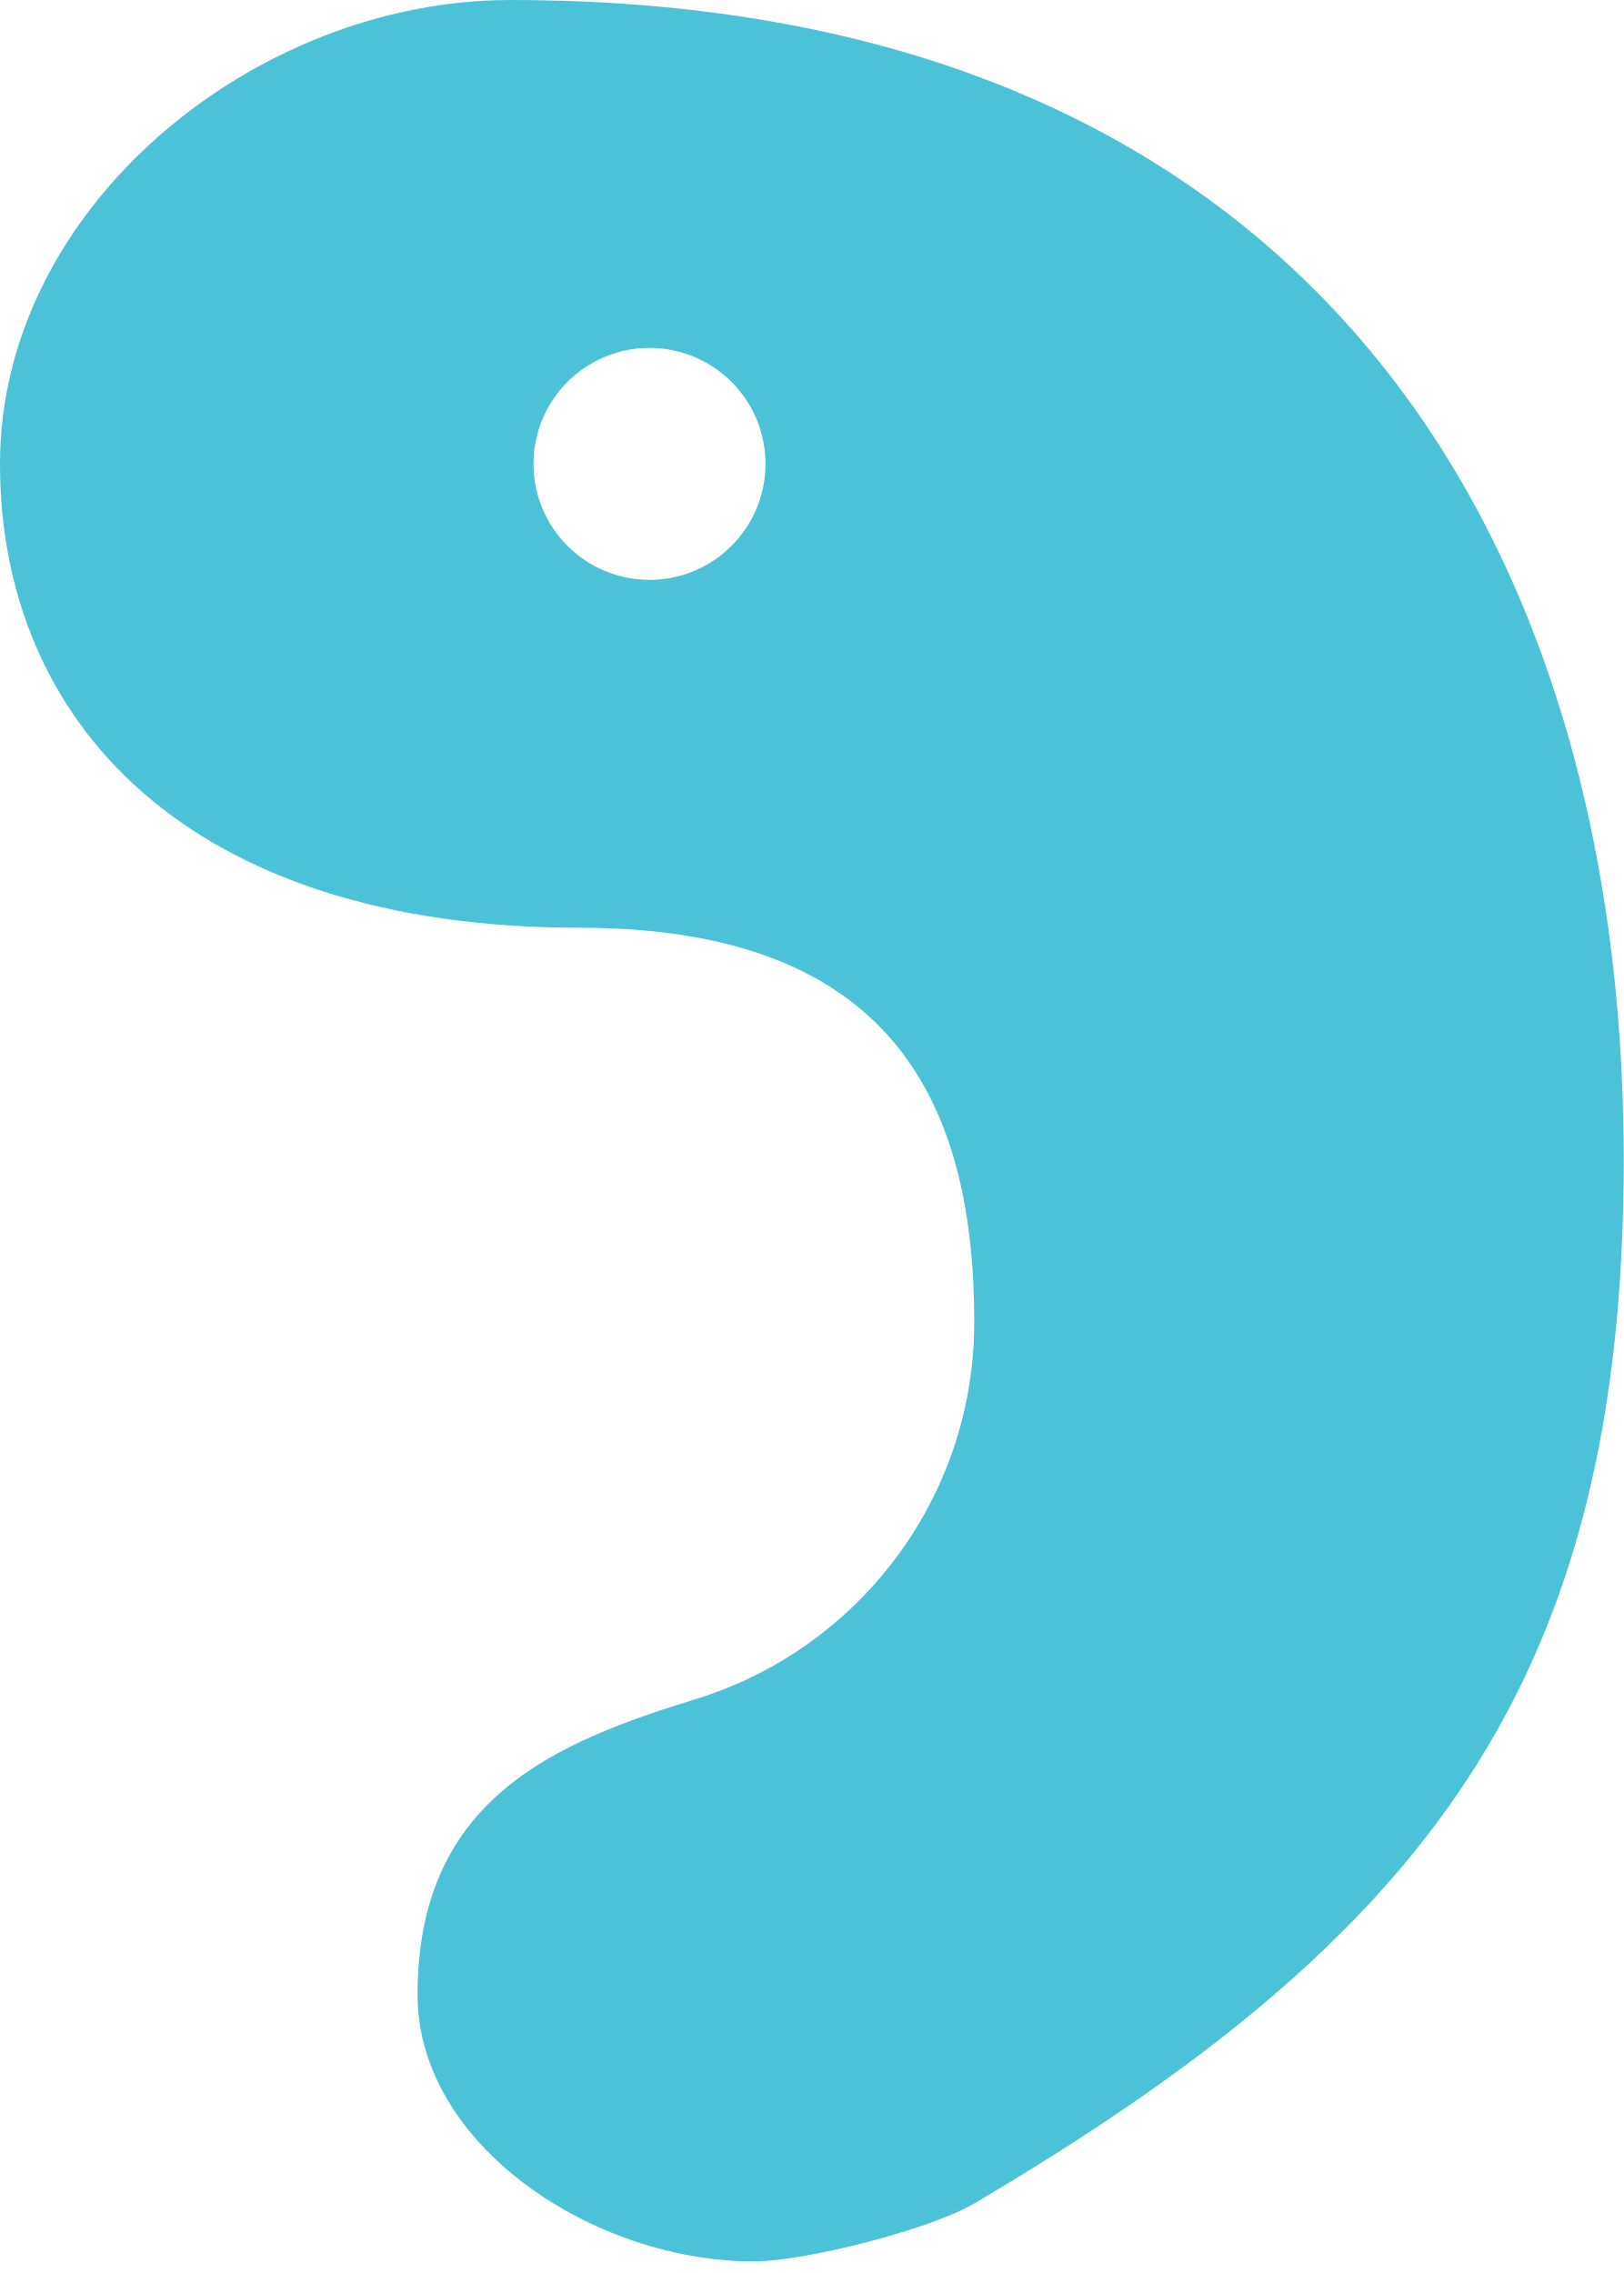
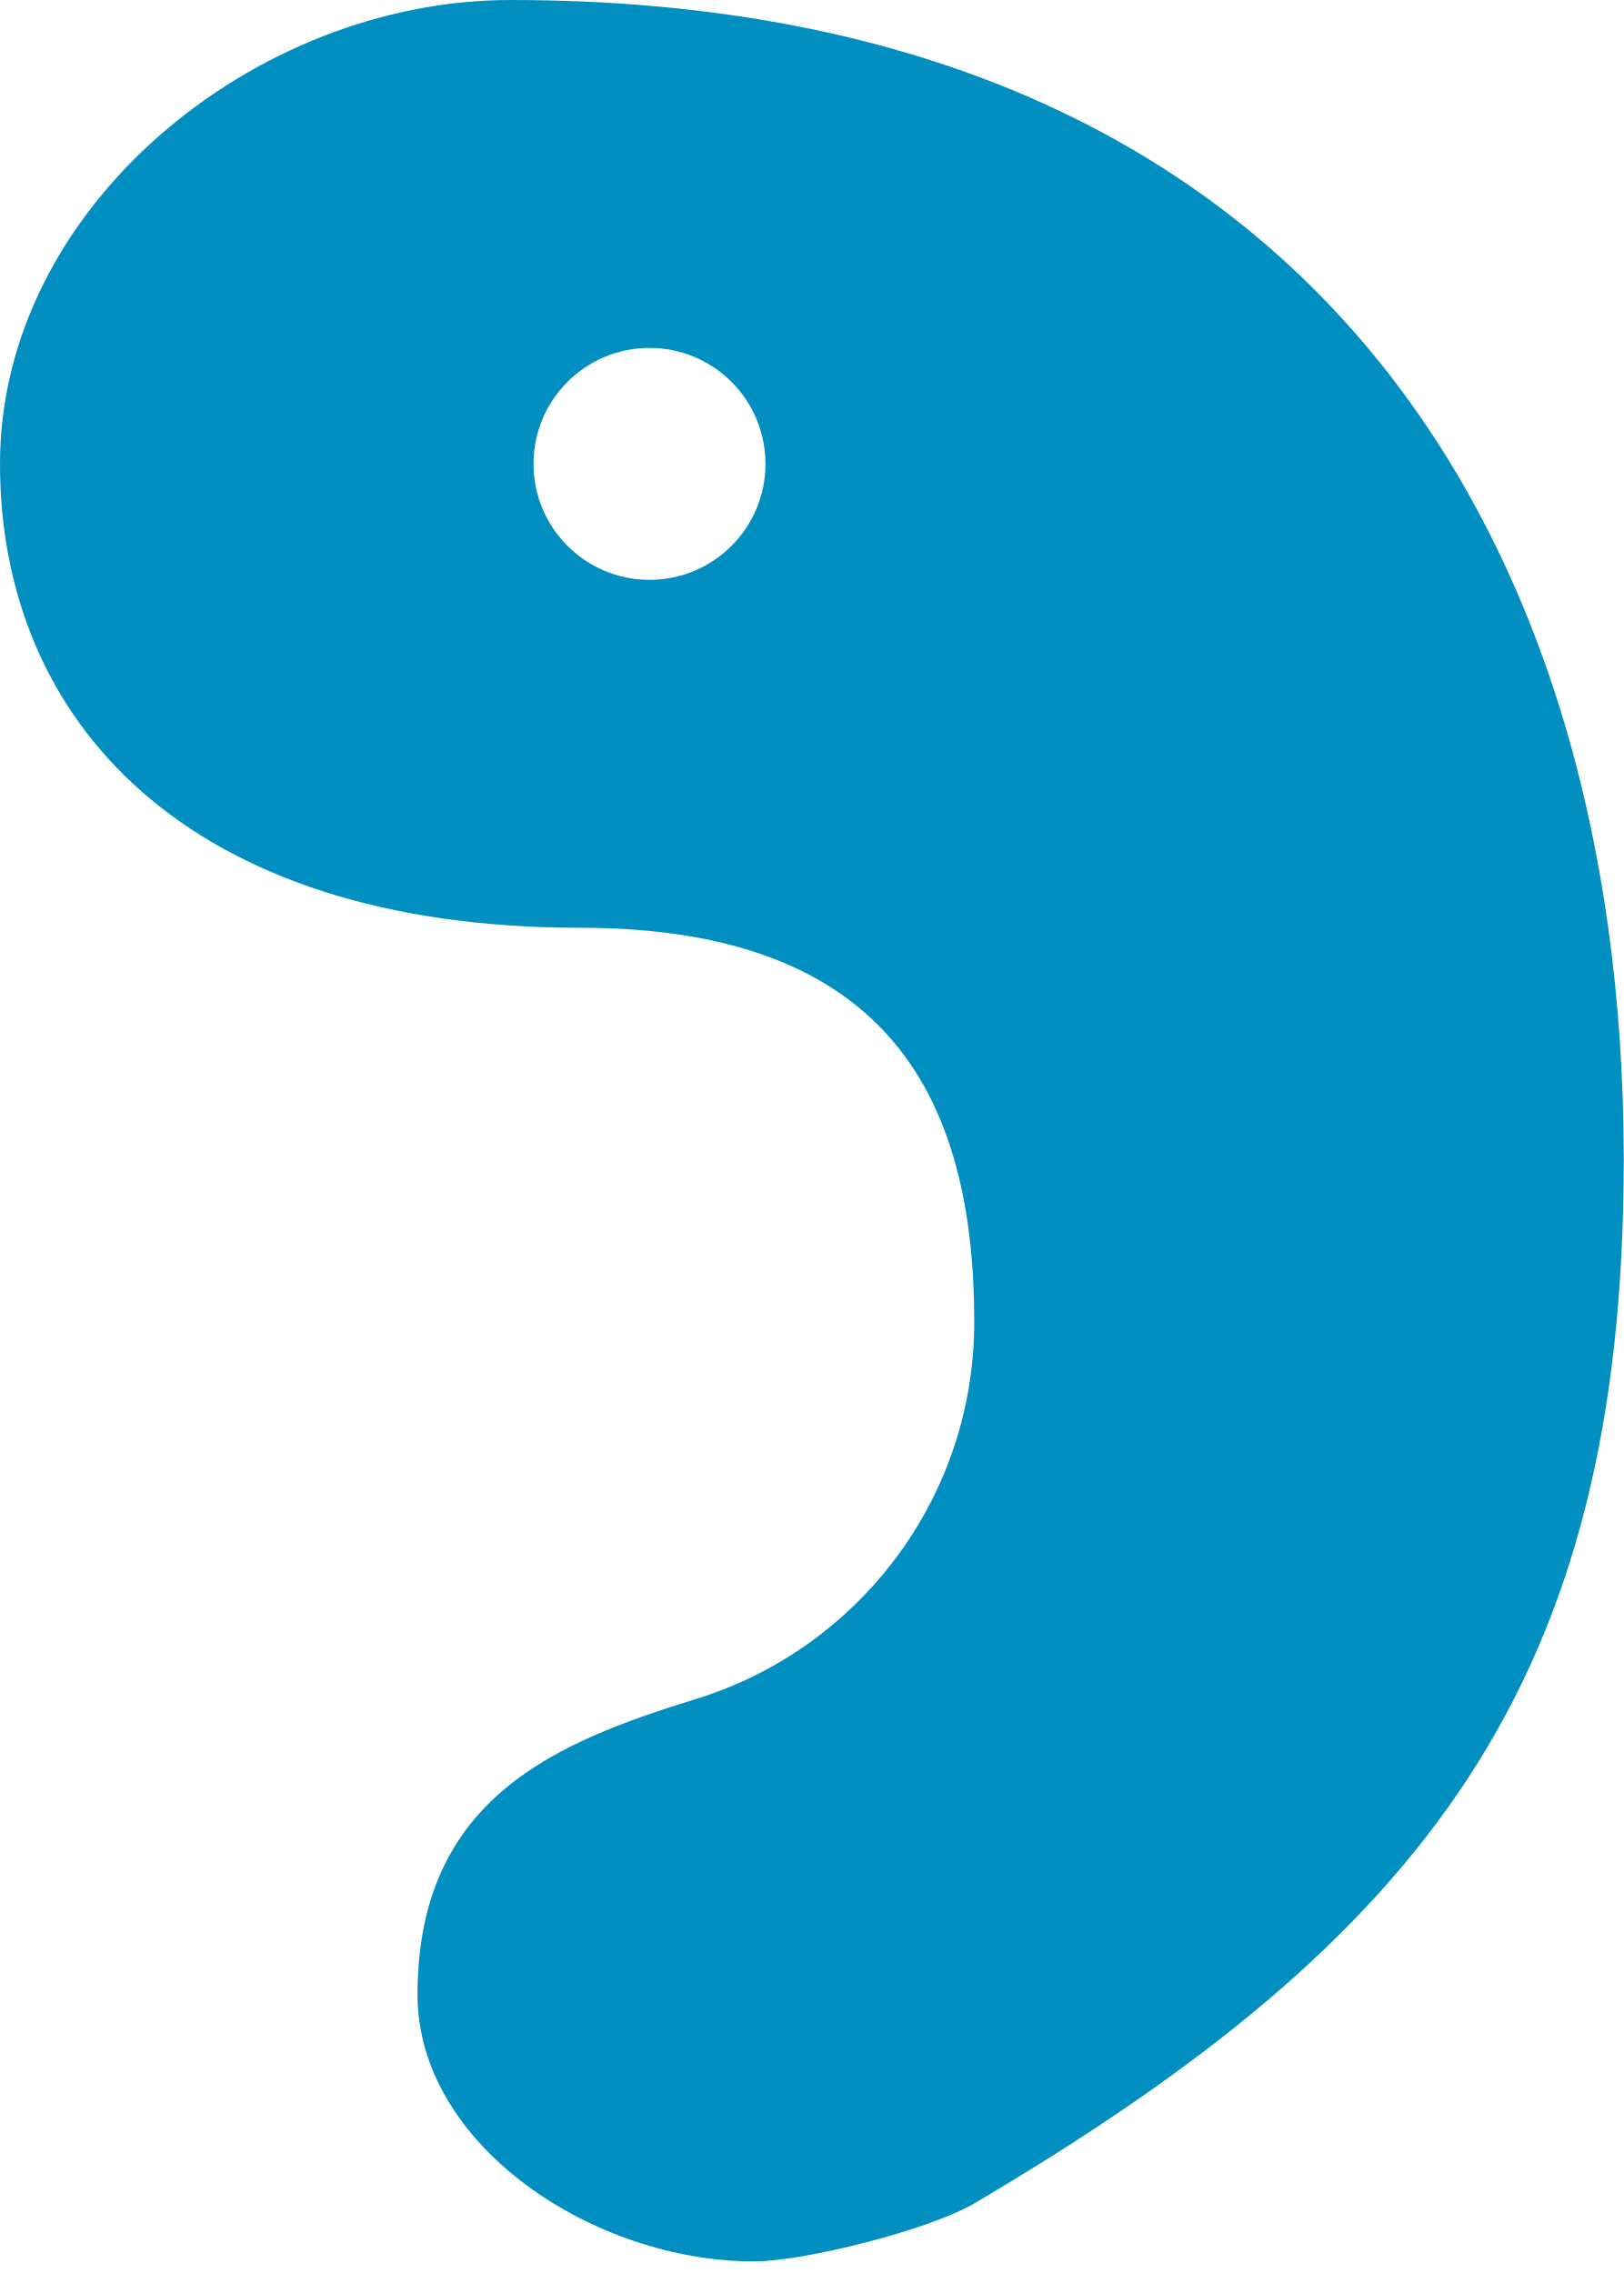
<svg xmlns="http://www.w3.org/2000/svg" width="70" height="98" fill="none">
-   <path fill-rule="evenodd" clip-rule="evenodd" d="M0 20C0 31.046 8 40 25 40c13.518 0 17 7.611 17 17 0 7.639-5.039 14.101-11.974 16.245C24 75.107 18 77.5 18 86c0 6.5 7.596 11.5 14.5 11.5 2.182 0 7.574-1.364 9.5-2.5 19.5-11.5 28-22.5 28-45C70 22.645 56 0 22 0 10.954 0 0 8.955 0 20ZM28 25c2.761 0 5-2.239 5-5s-2.239-5-5-5-5 2.239-5 5 2.239 5 5 5Z" fill="#4CC2D9" />
+   <path fill-rule="evenodd" clip-rule="evenodd" d="M0 20C0 31.046 8 40 25 40c13.518 0 17 7.611 17 17 0 7.639-5.039 14.101-11.974 16.245C24 75.107 18 77.5 18 86c0 6.5 7.596 11.5 14.5 11.5 2.182 0 7.574-1.364 9.5-2.5 19.5-11.5 28-22.5 28-45C70 22.645 56 0 22 0 10.954 0 0 8.955 0 20ZM28 25c2.761 0 5-2.239 5-5s-2.239-5-5-5-5 2.239-5 5 2.239 5 5 5Z" fill="#008fc0" />
</svg>
